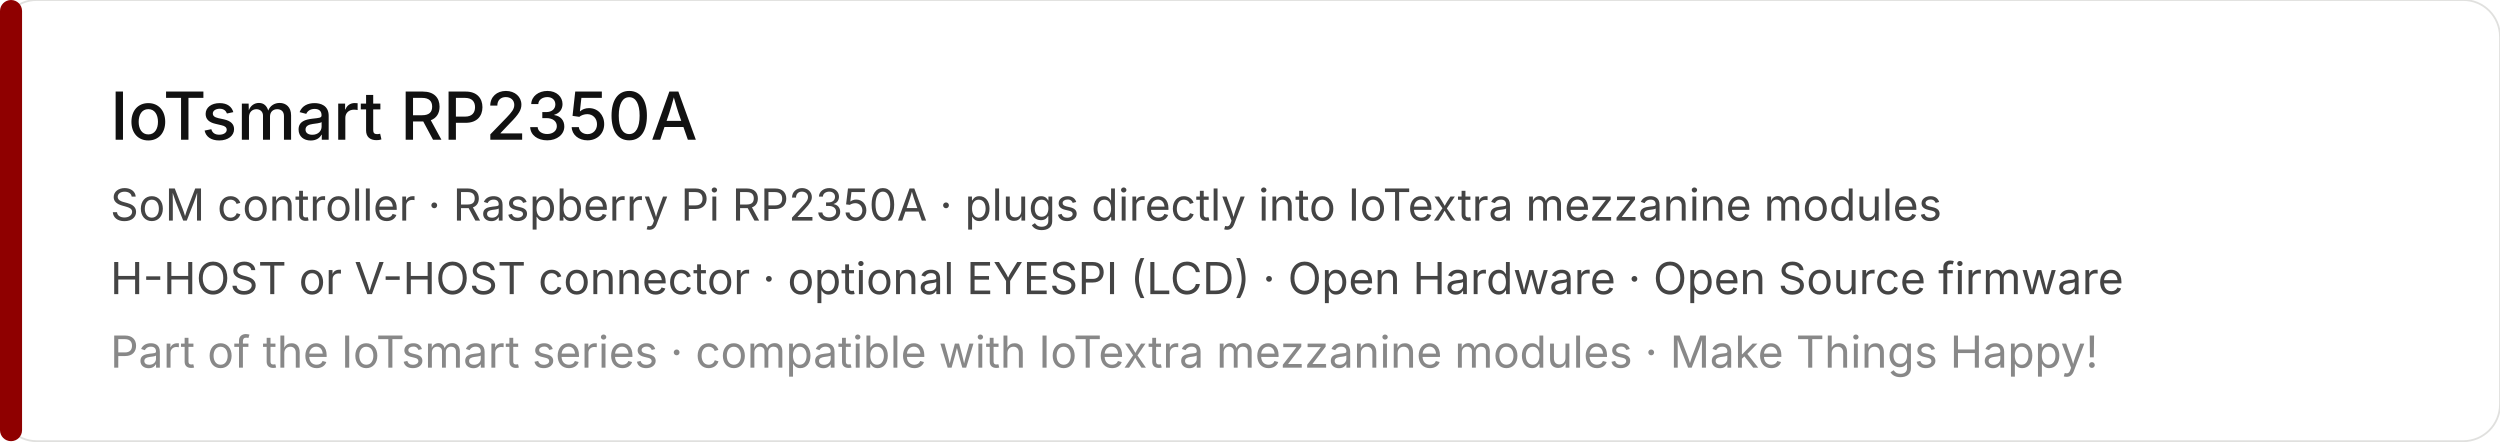
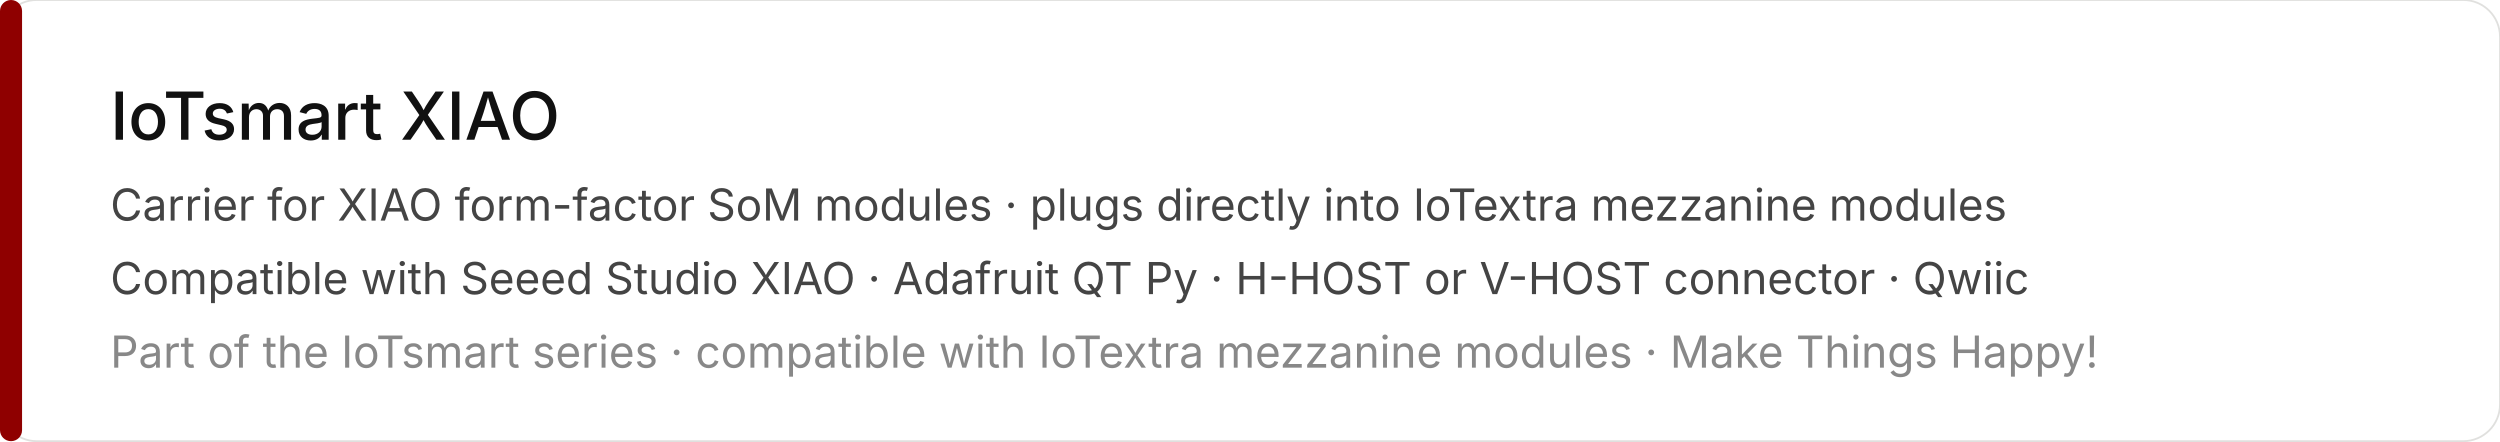
<svg xmlns="http://www.w3.org/2000/svg" width="100%" viewBox="0 0 680 120" role="img">
  <rect x="0" y="0" width="680" height="120" rx="10" fill="none" stroke="#e0e0de" stroke-width="0.5" />
  <rect x="0" y="0" width="6" height="120" rx="3" fill="#8f0000" />
-   <text x="30" y="38" font-family="-apple-system,BlinkMacSystemFont,'Segoe UI',sans-serif" font-size="18" font-weight="500" fill="#111111">IoTsmart RP2350A</text>
-   <text x="30" y="60" font-family="-apple-system,BlinkMacSystemFont,'Segoe UI',sans-serif" font-size="12" fill="#444444">SoM controller · Raspberry Pi RP2350A · plugs directly into IoTextra mezzanine modules</text>
-   <text x="30" y="80" font-family="-apple-system,BlinkMacSystemFont,'Segoe UI',sans-serif" font-size="12" fill="#444444">H-HOST or V-HOST connector · optional EYESPI (LCD) · Open Hardware · Open Source firmware</text>
+   <text x="30" y="38" font-family="-apple-system,BlinkMacSystemFont,'Segoe UI',sans-serif" font-size="18" font-weight="500" fill="#111111">IoTsmart XIAO</text>
+   <text x="30" y="60" font-family="-apple-system,BlinkMacSystemFont,'Segoe UI',sans-serif" font-size="12" fill="#444444">Carrier for XIAO form-factor SoM modules · plugs directly into IoTextra mezzanine modules</text>
+   <text x="30" y="80" font-family="-apple-system,BlinkMacSystemFont,'Segoe UI',sans-serif" font-size="12" fill="#444444">Compatible with Seeed Studio XIAO · Adafruit QT Py · H-HOST or V-HOST connector · Qwiic</text>
  <text x="30" y="100" font-family="-apple-system,BlinkMacSystemFont,'Segoe UI',sans-serif" font-size="12" fill="#888888">Part of the IoTsmart series · compatible with IoTextra mezzanine modules · Make Things Happy!</text>
</svg>
